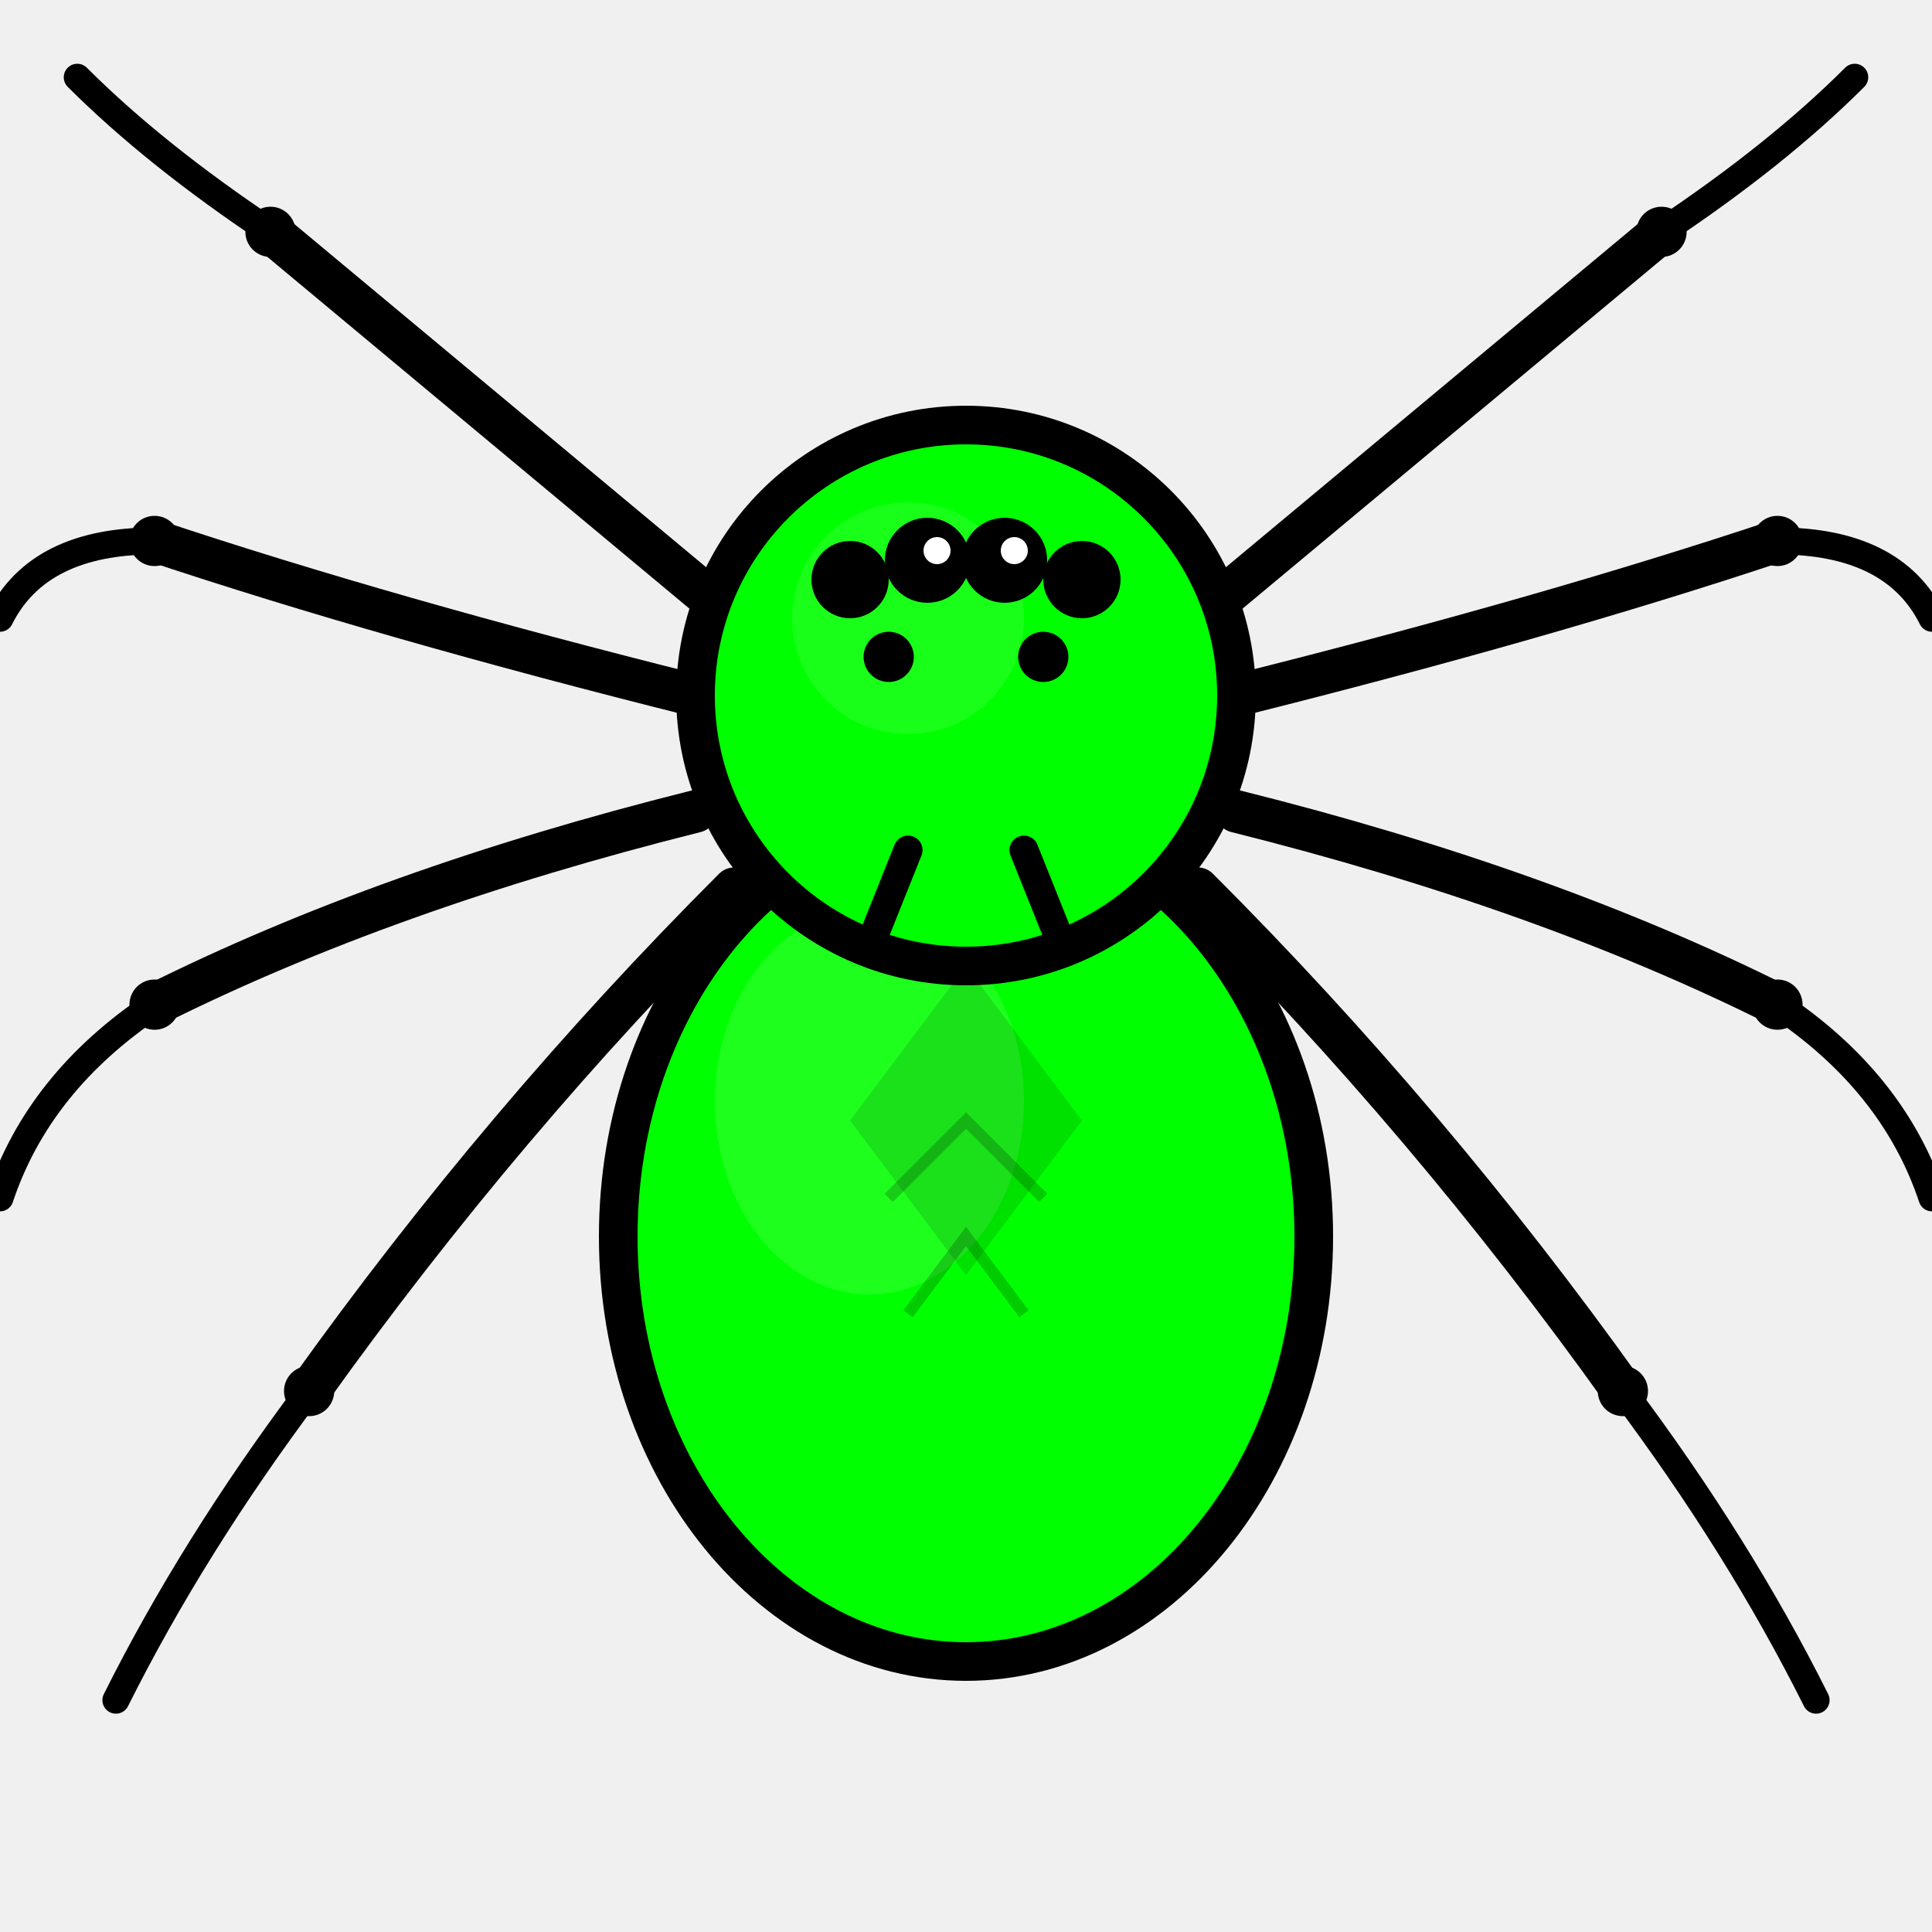
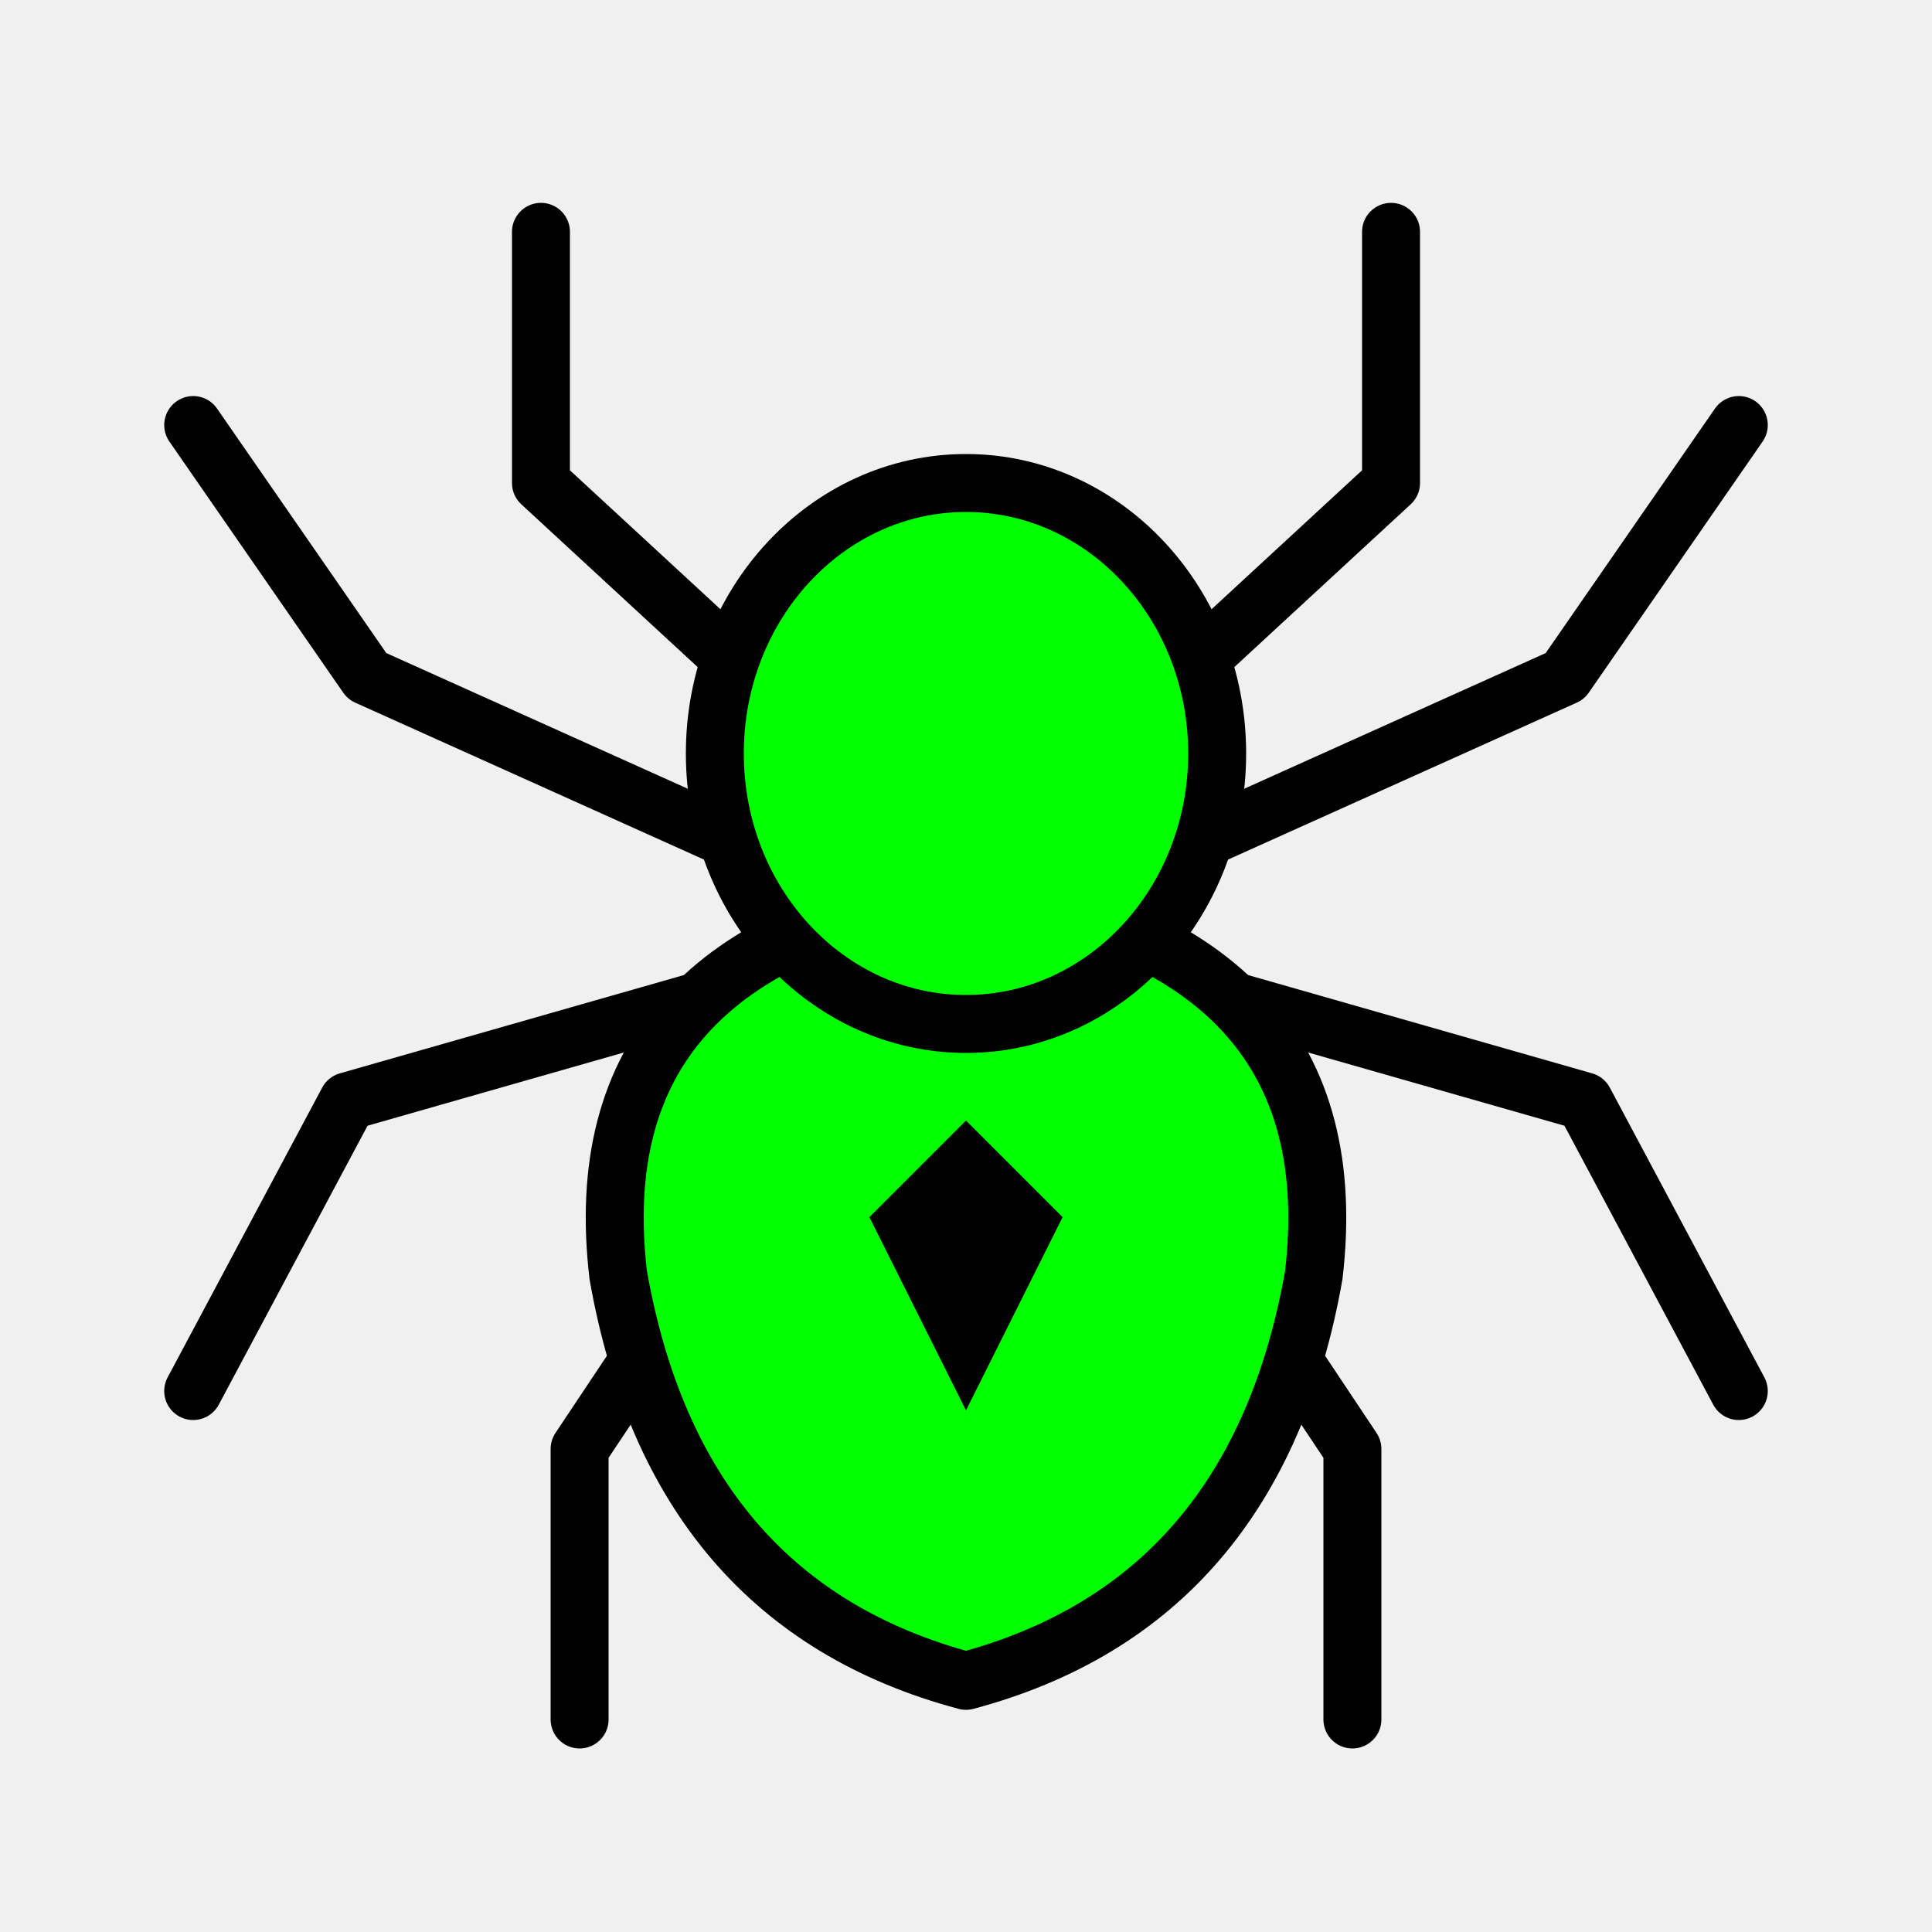
<svg xmlns="http://www.w3.org/2000/svg" viewBox="0 0 100 100">
-   <g>
-     <path d="M38 32 Q26 22 14 12" fill="none" stroke="#000" stroke-width="2.2" stroke-linecap="round" />
-     <path d="M14 12 Q8 8 4 4" fill="none" stroke="#000" stroke-width="1.4" stroke-linecap="round" />
-     <circle cx="14" cy="12" r="1.3" fill="#000" />
-     <path d="M62 32 Q74 22 86 12" fill="none" stroke="#000" stroke-width="2.2" stroke-linecap="round" />
-     <path d="M86 12 Q92 8 96 4" fill="none" stroke="#000" stroke-width="1.4" stroke-linecap="round" />
-     <circle cx="86" cy="12" r="1.3" fill="#000" />
-     <path d="M36 36 Q20 32 8 28" fill="none" stroke="#000" stroke-width="2.2" stroke-linecap="round" />
-     <path d="M8 28 Q2 28 0 32" fill="none" stroke="#000" stroke-width="1.4" stroke-linecap="round" />
-     <circle cx="8" cy="28" r="1.3" fill="#000" />
-     <path d="M64 36 Q80 32 92 28" fill="none" stroke="#000" stroke-width="2.2" stroke-linecap="round" />
-     <path d="M92 28 Q98 28 100 32" fill="none" stroke="#000" stroke-width="1.4" stroke-linecap="round" />
-     <circle cx="92" cy="28" r="1.3" fill="#000" />
-     <path d="M36 42 Q20 46 8 52" fill="none" stroke="#000" stroke-width="2.2" stroke-linecap="round" />
-     <path d="M8 52 Q2 56 0 62" fill="none" stroke="#000" stroke-width="1.4" stroke-linecap="round" />
-     <circle cx="8" cy="52" r="1.3" fill="#000" />
-     <path d="M64 42 Q80 46 92 52" fill="none" stroke="#000" stroke-width="2.2" stroke-linecap="round" />
-     <path d="M92 52 Q98 56 100 62" fill="none" stroke="#000" stroke-width="1.4" stroke-linecap="round" />
-     <circle cx="92" cy="52" r="1.3" fill="#000" />
-     <path d="M38 46 Q26 58 16 72" fill="none" stroke="#000" stroke-width="2.2" stroke-linecap="round" />
-     <path d="M16 72 Q10 80 6 88" fill="none" stroke="#000" stroke-width="1.4" stroke-linecap="round" />
-     <circle cx="16" cy="72" r="1.3" fill="#000" />
-     <path d="M62 46 Q74 58 84 72" fill="none" stroke="#000" stroke-width="2.2" stroke-linecap="round" />
-     <path d="M84 72 Q90 80 94 88" fill="none" stroke="#000" stroke-width="1.4" stroke-linecap="round" />
-     <circle cx="84" cy="72" r="1.3" fill="#000" />
-     <ellipse cx="50" cy="64" rx="18" ry="22" fill="#00FF00" stroke="#000" stroke-width="2" />
-     <ellipse cx="45" cy="57" rx="8" ry="10" fill="white" opacity="0.12" />
-     <path d="M50 50 L44 58 L50 66 L56 58 Z" fill="#000" opacity="0.12" stroke="none" />
-     <path d="M46 62 L50 58 L54 62" fill="none" stroke="#000" stroke-width="0.6" opacity="0.2" />
-     <path d="M47 68 L50 64 L53 68" fill="none" stroke="#000" stroke-width="0.6" opacity="0.2" />
-     <ellipse cx="50" cy="36" rx="14" ry="14" fill="#00FF00" stroke="#000" stroke-width="2" />
-     <ellipse cx="47" cy="32" rx="6" ry="6" fill="white" opacity="0.1" />
-     <circle cx="44" cy="30" r="2" fill="#000" />
-     <circle cx="48" cy="29" r="2.2" fill="#000" />
-     <circle cx="52" cy="29" r="2.2" fill="#000" />
-     <circle cx="56" cy="30" r="2" fill="#000" />
-     <circle cx="46" cy="34" r="1.3" fill="#000" />
-     <circle cx="54" cy="34" r="1.3" fill="#000" />
-     <circle cx="48.5" cy="28.5" r="0.7" fill="white" />
-     <circle cx="52.5" cy="28.5" r="0.7" fill="white" />
-     <path d="M47 44 L45 49" fill="none" stroke="#000" stroke-width="1.5" stroke-linecap="round" />
-     <path d="M53 44 L55 49" fill="none" stroke="#000" stroke-width="1.5" stroke-linecap="round" />
+   <g stroke-linecap="round" stroke-linejoin="round">
+     <path d="M41 37 28 25 28 12M59 37 72 25 72 12M39 44 19 35 10 22M61 44 81 35 90 22M39 51 18 57 10 72M61 51 82 57 90 72M42 57 30 75 30 89M58 57 70 75 70 89" fill="none" stroke="#000" stroke-width="3" />
+     <path d="M32 66Q30 49 50 46Q70 49 68 66Q65 83 50 87Q35 83 32 66Z" fill="#00FF00" stroke="#000" stroke-width="3" />
+     <ellipse cx="50" cy="39" rx="13" ry="14" fill="#00FF00" stroke="#000" stroke-width="3" />
+     <path d="M45 63 50 58 55 63 50 73Z" fill="#000" />
  </g>
</svg>
